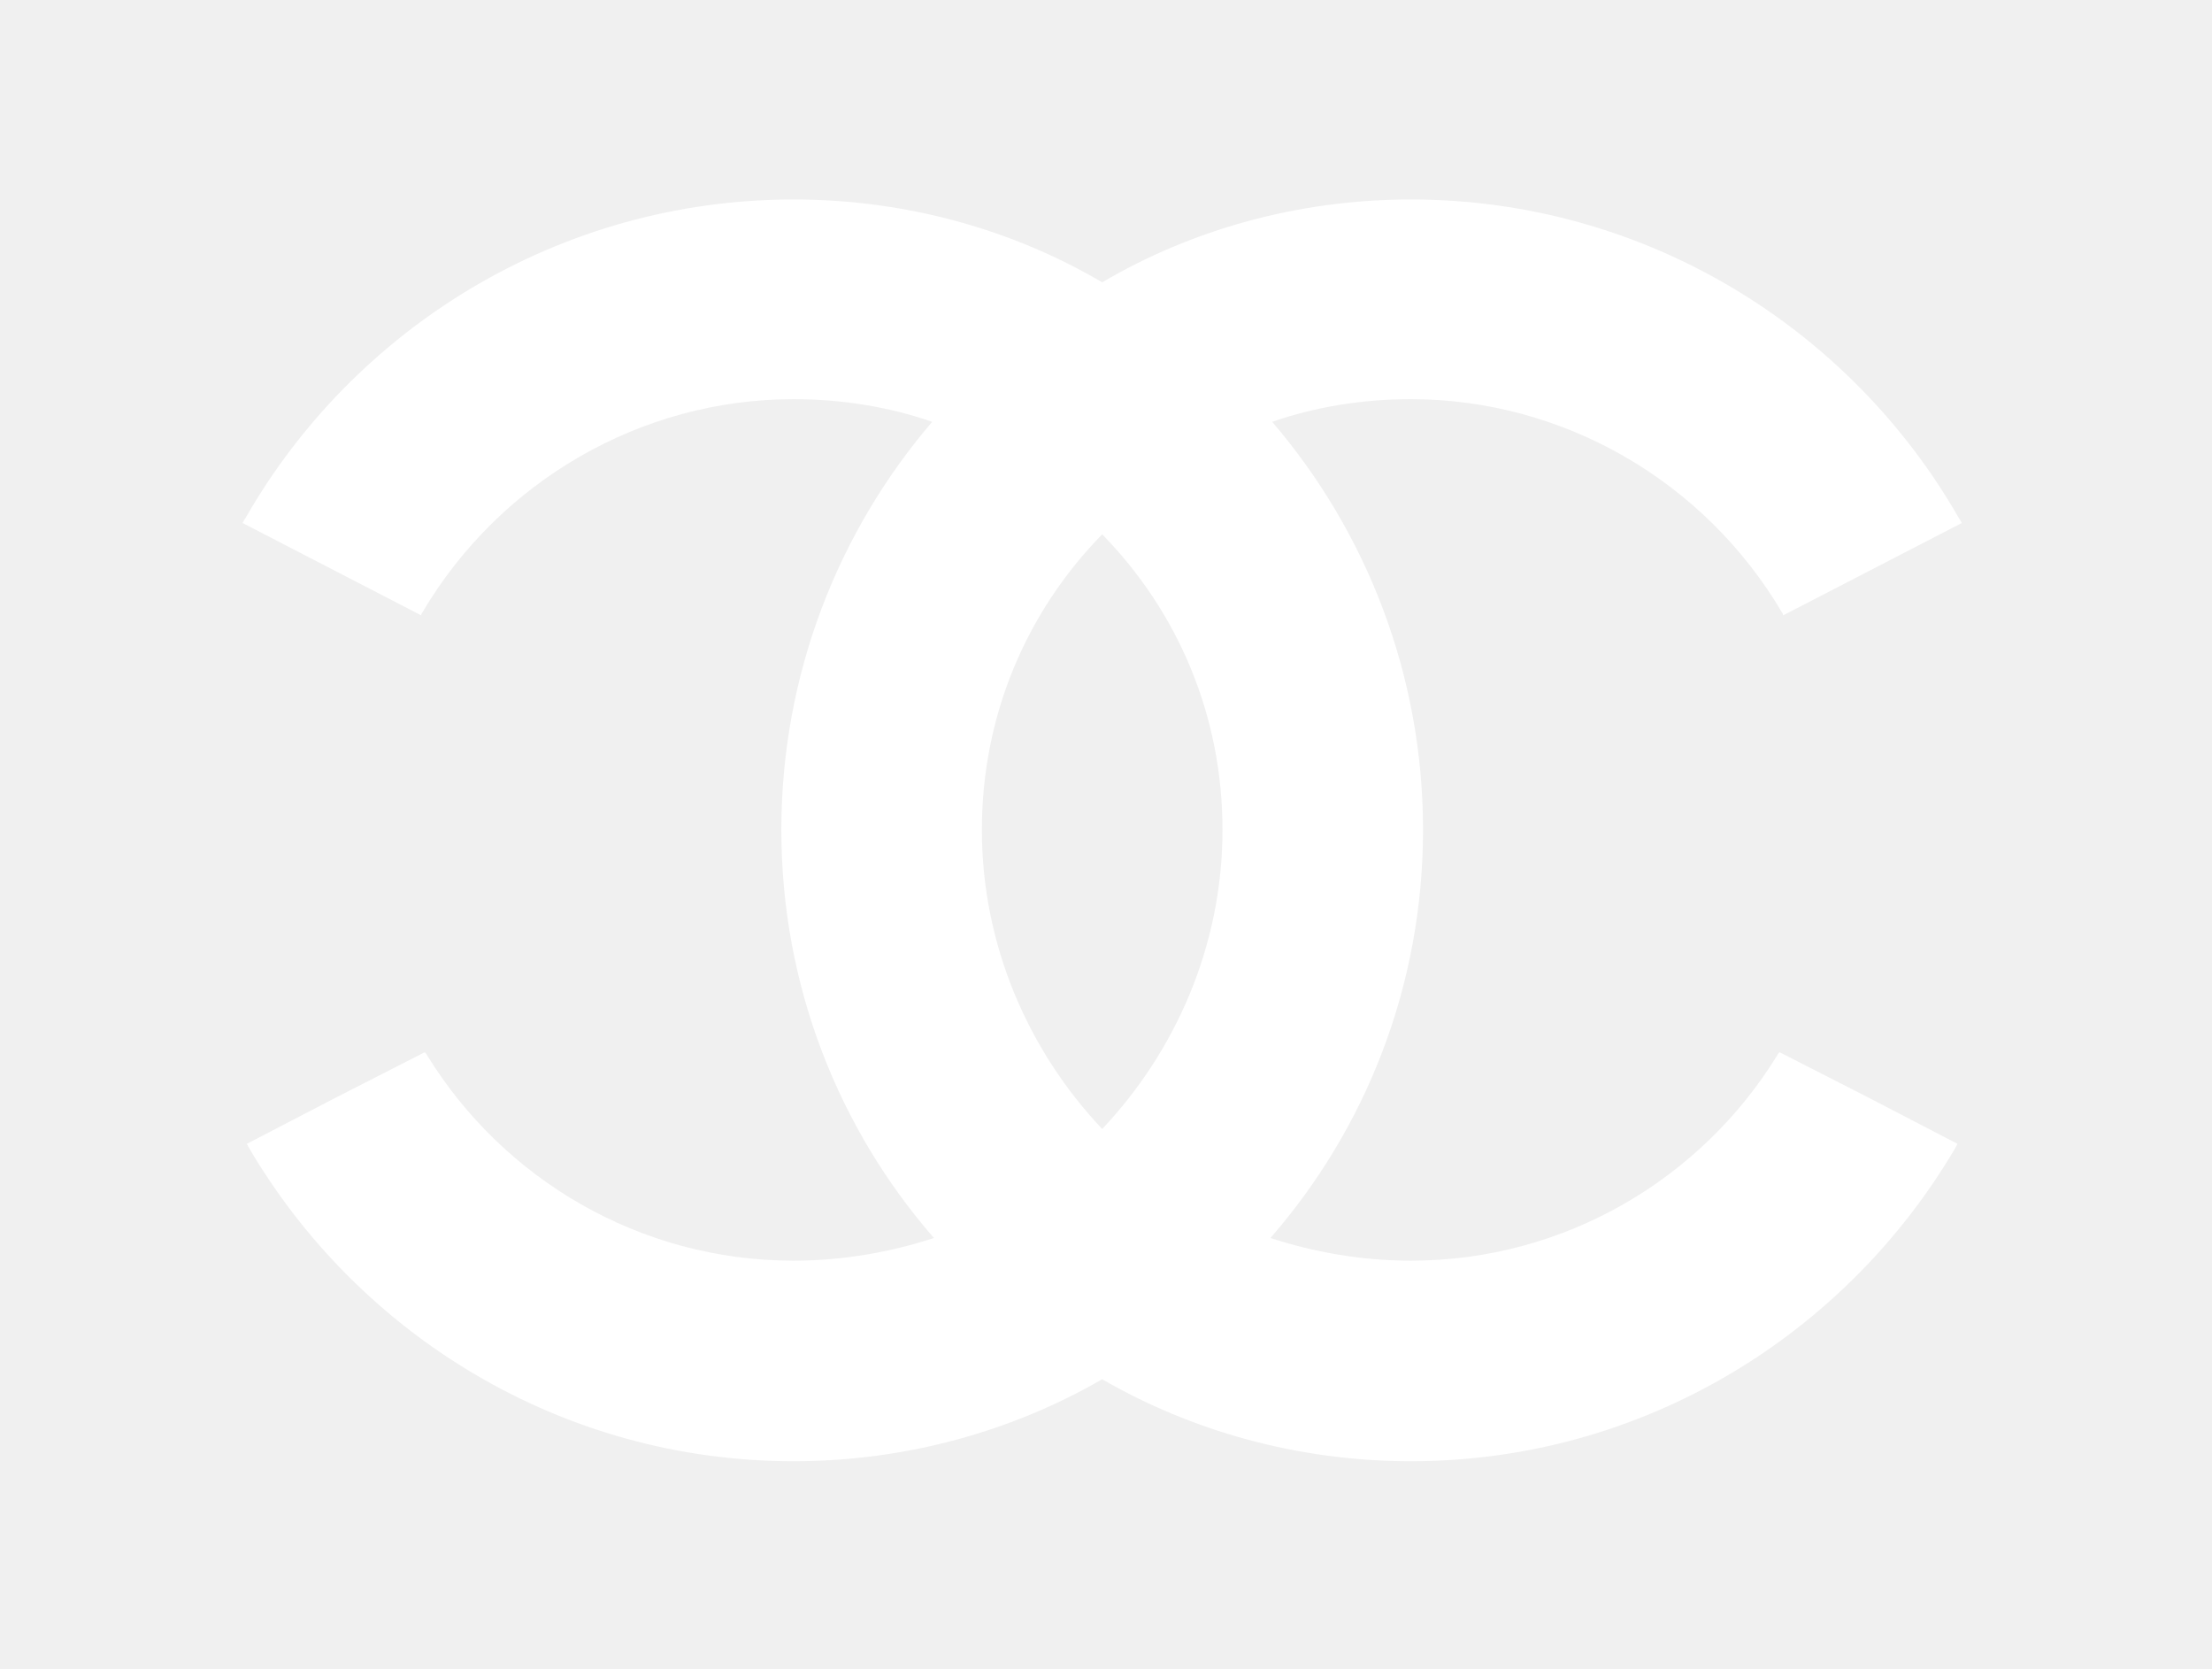
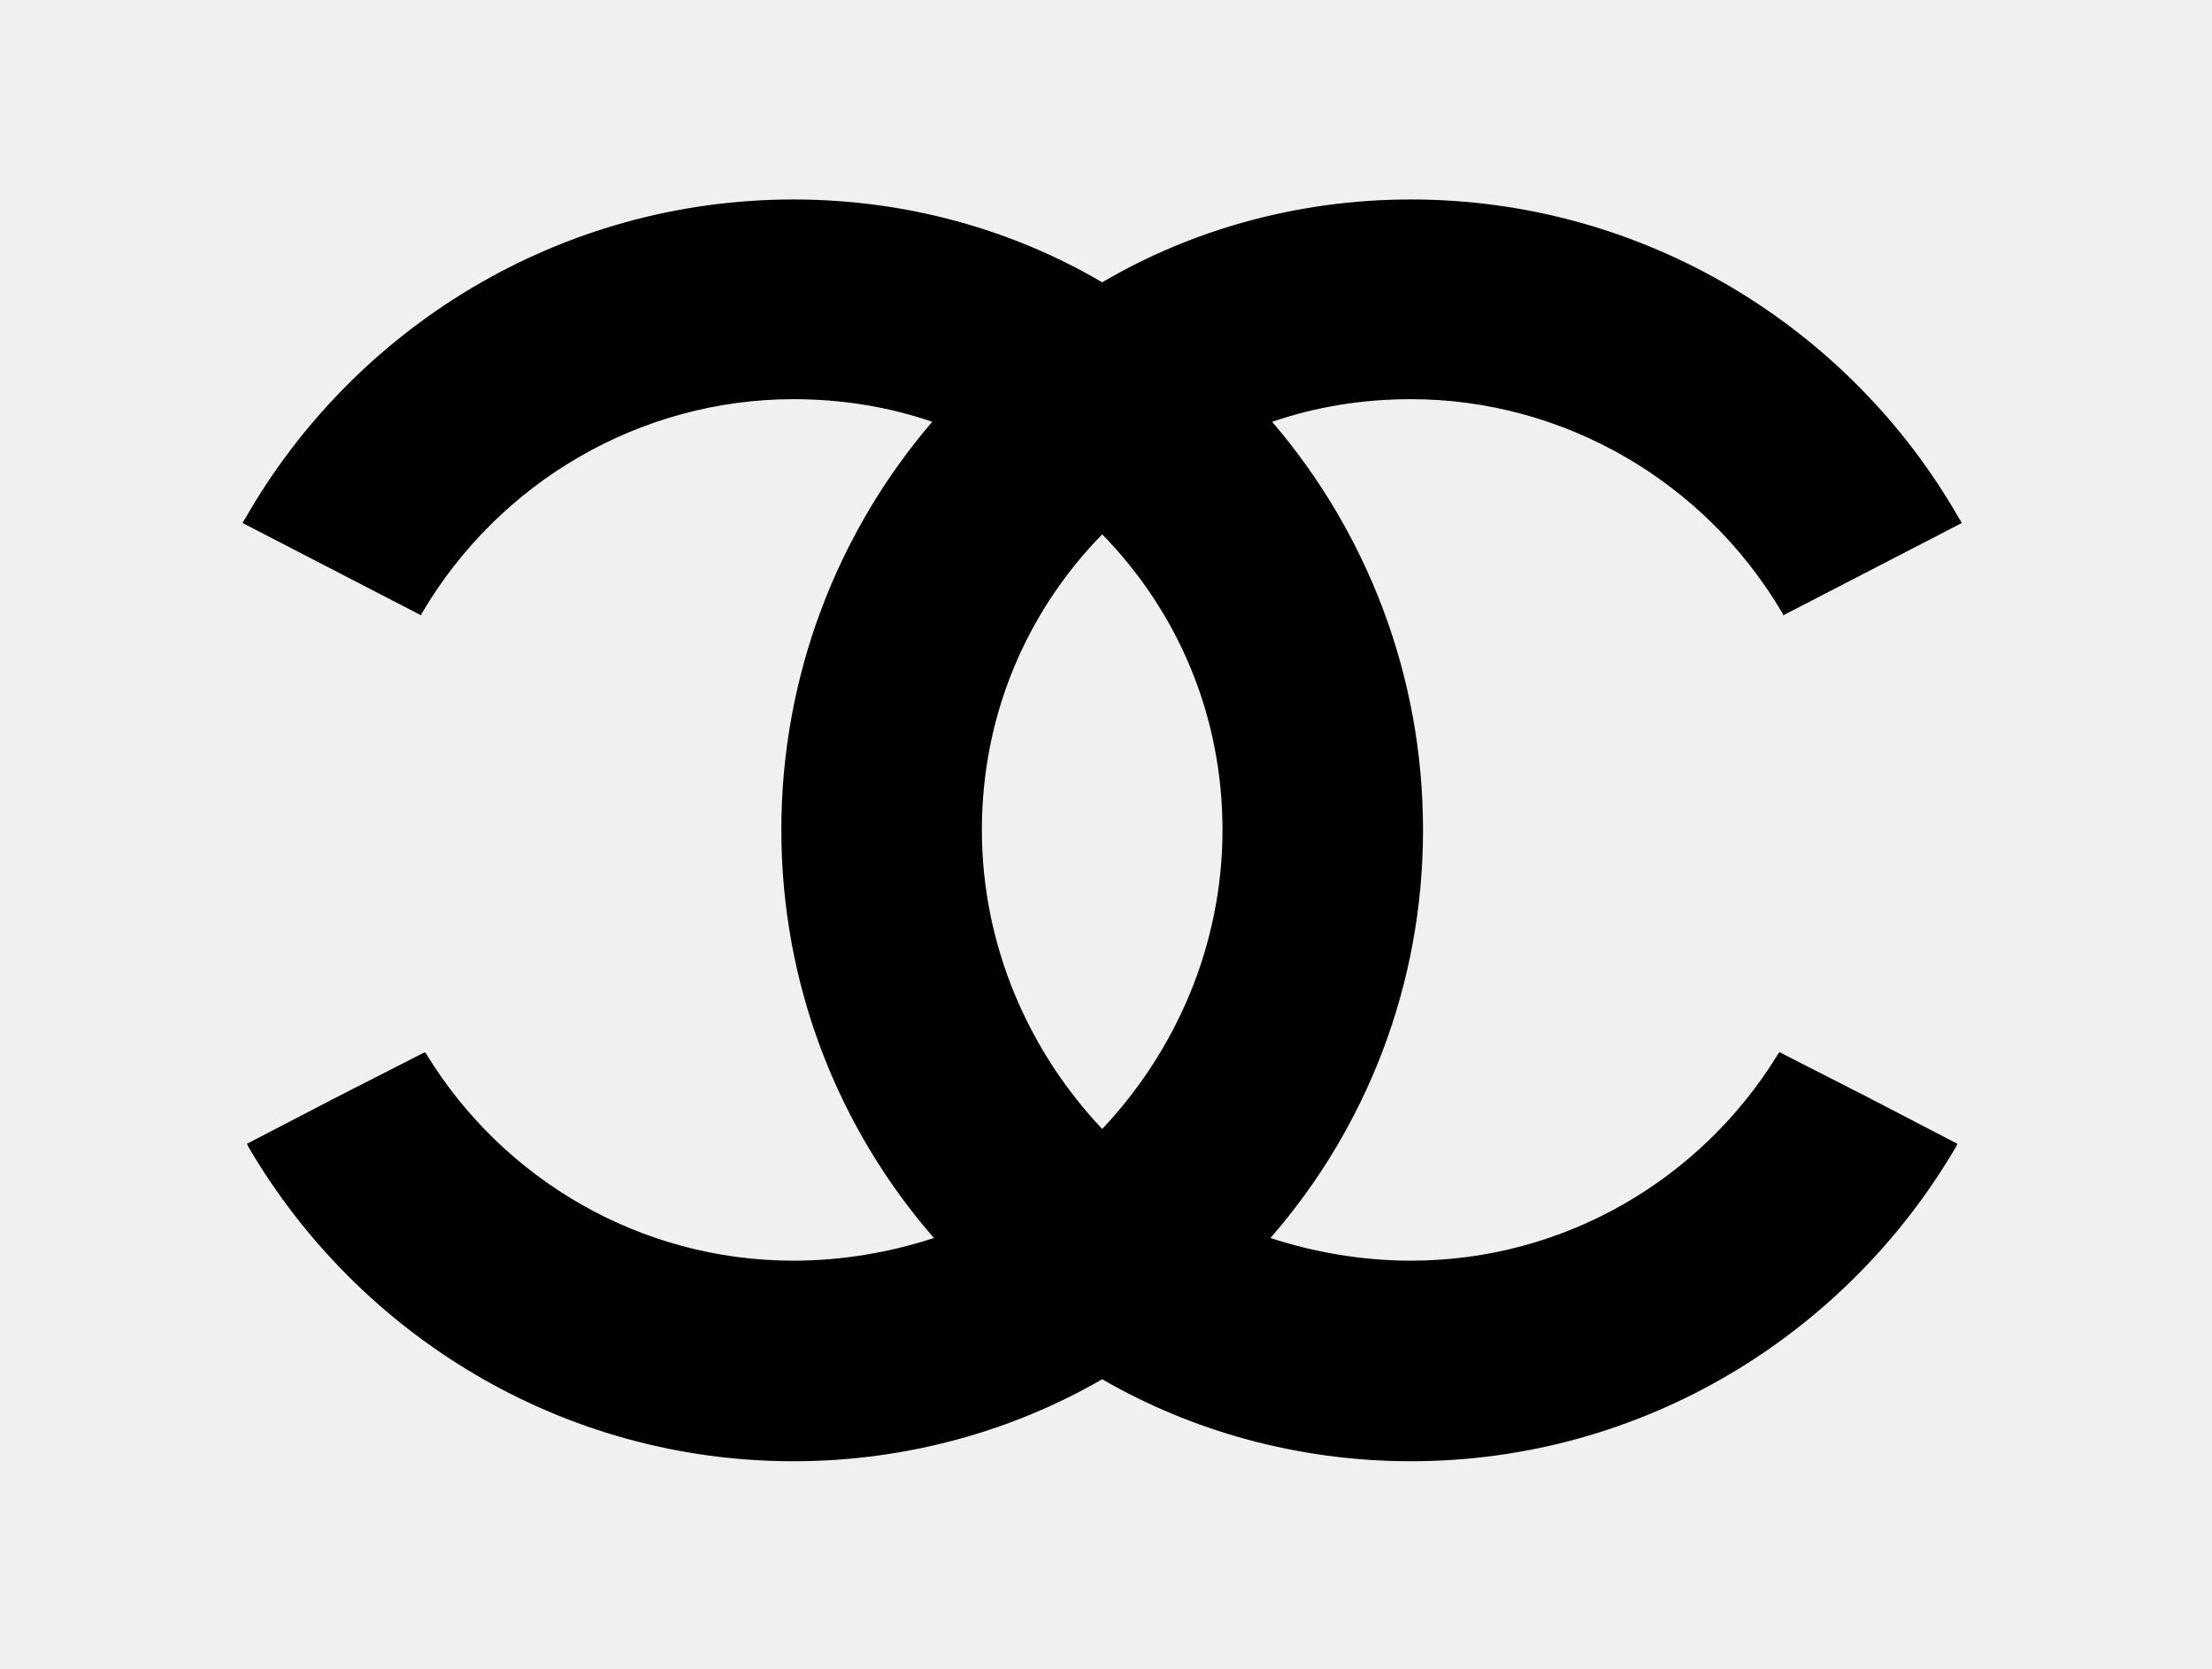
<svg xmlns="http://www.w3.org/2000/svg" width="122" height="92" viewBox="0 0 122 92" fill="none">
-   <path fill-rule="evenodd" clip-rule="evenodd" d="M60.79 76.058C55.885 78.894 50.018 80.58 43.767 80.58C30.976 80.58 19.773 73.607 13.714 63.267C13.714 63.219 13.667 63.219 13.667 63.171C13.667 63.123 13.618 63.123 13.618 63.075L18.523 60.527L23.427 58.025C23.476 58.076 23.525 58.121 23.572 58.22C27.756 64.999 35.257 69.52 43.767 69.52C46.509 69.52 49.154 69.04 51.51 68.269C46.268 62.259 43.094 54.373 43.094 45.765C43.094 37.207 46.221 29.321 51.414 23.261C49.058 22.444 46.46 22.012 43.767 22.012C35.353 22.012 27.563 26.531 23.284 33.792C23.235 33.84 23.235 33.891 23.235 33.936L13.379 28.841C13.426 28.745 13.475 28.649 13.522 28.599C19.534 18.069 30.88 11 43.767 11C50.018 11 55.885 12.683 60.79 15.569C65.694 12.683 71.561 11 77.811 11C90.697 11 102.045 18.069 108.056 28.599C108.104 28.649 108.152 28.745 108.2 28.841L98.343 33.936C98.343 33.891 98.343 33.84 98.295 33.792C94.016 26.531 86.226 22.012 77.811 22.012C75.119 22.012 72.522 22.444 70.165 23.261C75.358 29.321 78.485 37.207 78.485 45.765C78.485 54.373 75.311 62.259 70.069 68.269C72.426 69.04 75.07 69.52 77.811 69.52C86.322 69.52 93.824 64.999 98.007 58.22C98.055 58.121 98.103 58.076 98.151 58.025L103.054 60.527L107.96 63.075C107.96 63.123 107.912 63.123 107.912 63.171C107.912 63.219 107.864 63.219 107.864 63.267C101.805 73.607 90.601 80.58 77.811 80.58C71.561 80.58 65.694 78.894 60.79 76.058ZM60.79 62.259C56.749 57.98 54.154 52.161 54.154 45.765C54.154 39.466 56.606 33.744 60.79 29.465C64.973 33.744 67.425 39.466 67.425 45.765C67.425 52.161 64.828 57.98 60.79 62.259Z" fill="white" />
+   <path fill-rule="evenodd" clip-rule="evenodd" d="M60.79 76.058C55.885 78.894 50.018 80.58 43.767 80.58C30.976 80.58 19.773 73.607 13.714 63.267C13.714 63.219 13.667 63.219 13.667 63.171C13.667 63.123 13.618 63.123 13.618 63.075L18.523 60.527L23.427 58.025C23.476 58.076 23.525 58.121 23.572 58.22C27.756 64.999 35.257 69.52 43.767 69.52C46.509 69.52 49.154 69.04 51.51 68.269C46.268 62.259 43.094 54.373 43.094 45.765C43.094 37.207 46.221 29.321 51.414 23.261C49.058 22.444 46.46 22.012 43.767 22.012C35.353 22.012 27.563 26.531 23.284 33.792C23.235 33.84 23.235 33.891 23.235 33.936L13.379 28.841C13.426 28.745 13.475 28.649 13.522 28.599C19.534 18.069 30.88 11 43.767 11C50.018 11 55.885 12.683 60.79 15.569C65.694 12.683 71.561 11 77.811 11C90.697 11 102.045 18.069 108.056 28.599C108.104 28.649 108.152 28.745 108.2 28.841L98.343 33.936C98.343 33.891 98.343 33.84 98.295 33.792C94.016 26.531 86.226 22.012 77.811 22.012C75.119 22.012 72.522 22.444 70.165 23.261C75.358 29.321 78.485 37.207 78.485 45.765C78.485 54.373 75.311 62.259 70.069 68.269C72.426 69.04 75.07 69.52 77.811 69.52C86.322 69.52 93.824 64.999 98.007 58.22C98.055 58.121 98.103 58.076 98.151 58.025L103.054 60.527L107.96 63.075C107.96 63.123 107.912 63.123 107.912 63.171C107.912 63.219 107.864 63.219 107.864 63.267C101.805 73.607 90.601 80.58 77.811 80.58C71.561 80.58 65.694 78.894 60.79 76.058ZM60.79 62.259C56.749 57.98 54.154 52.161 54.154 45.765C54.154 39.466 56.606 33.744 60.79 29.465C64.973 33.744 67.425 39.466 67.425 45.765C67.425 52.161 64.828 57.98 60.79 62.259Z" fill="black" />
</svg>
